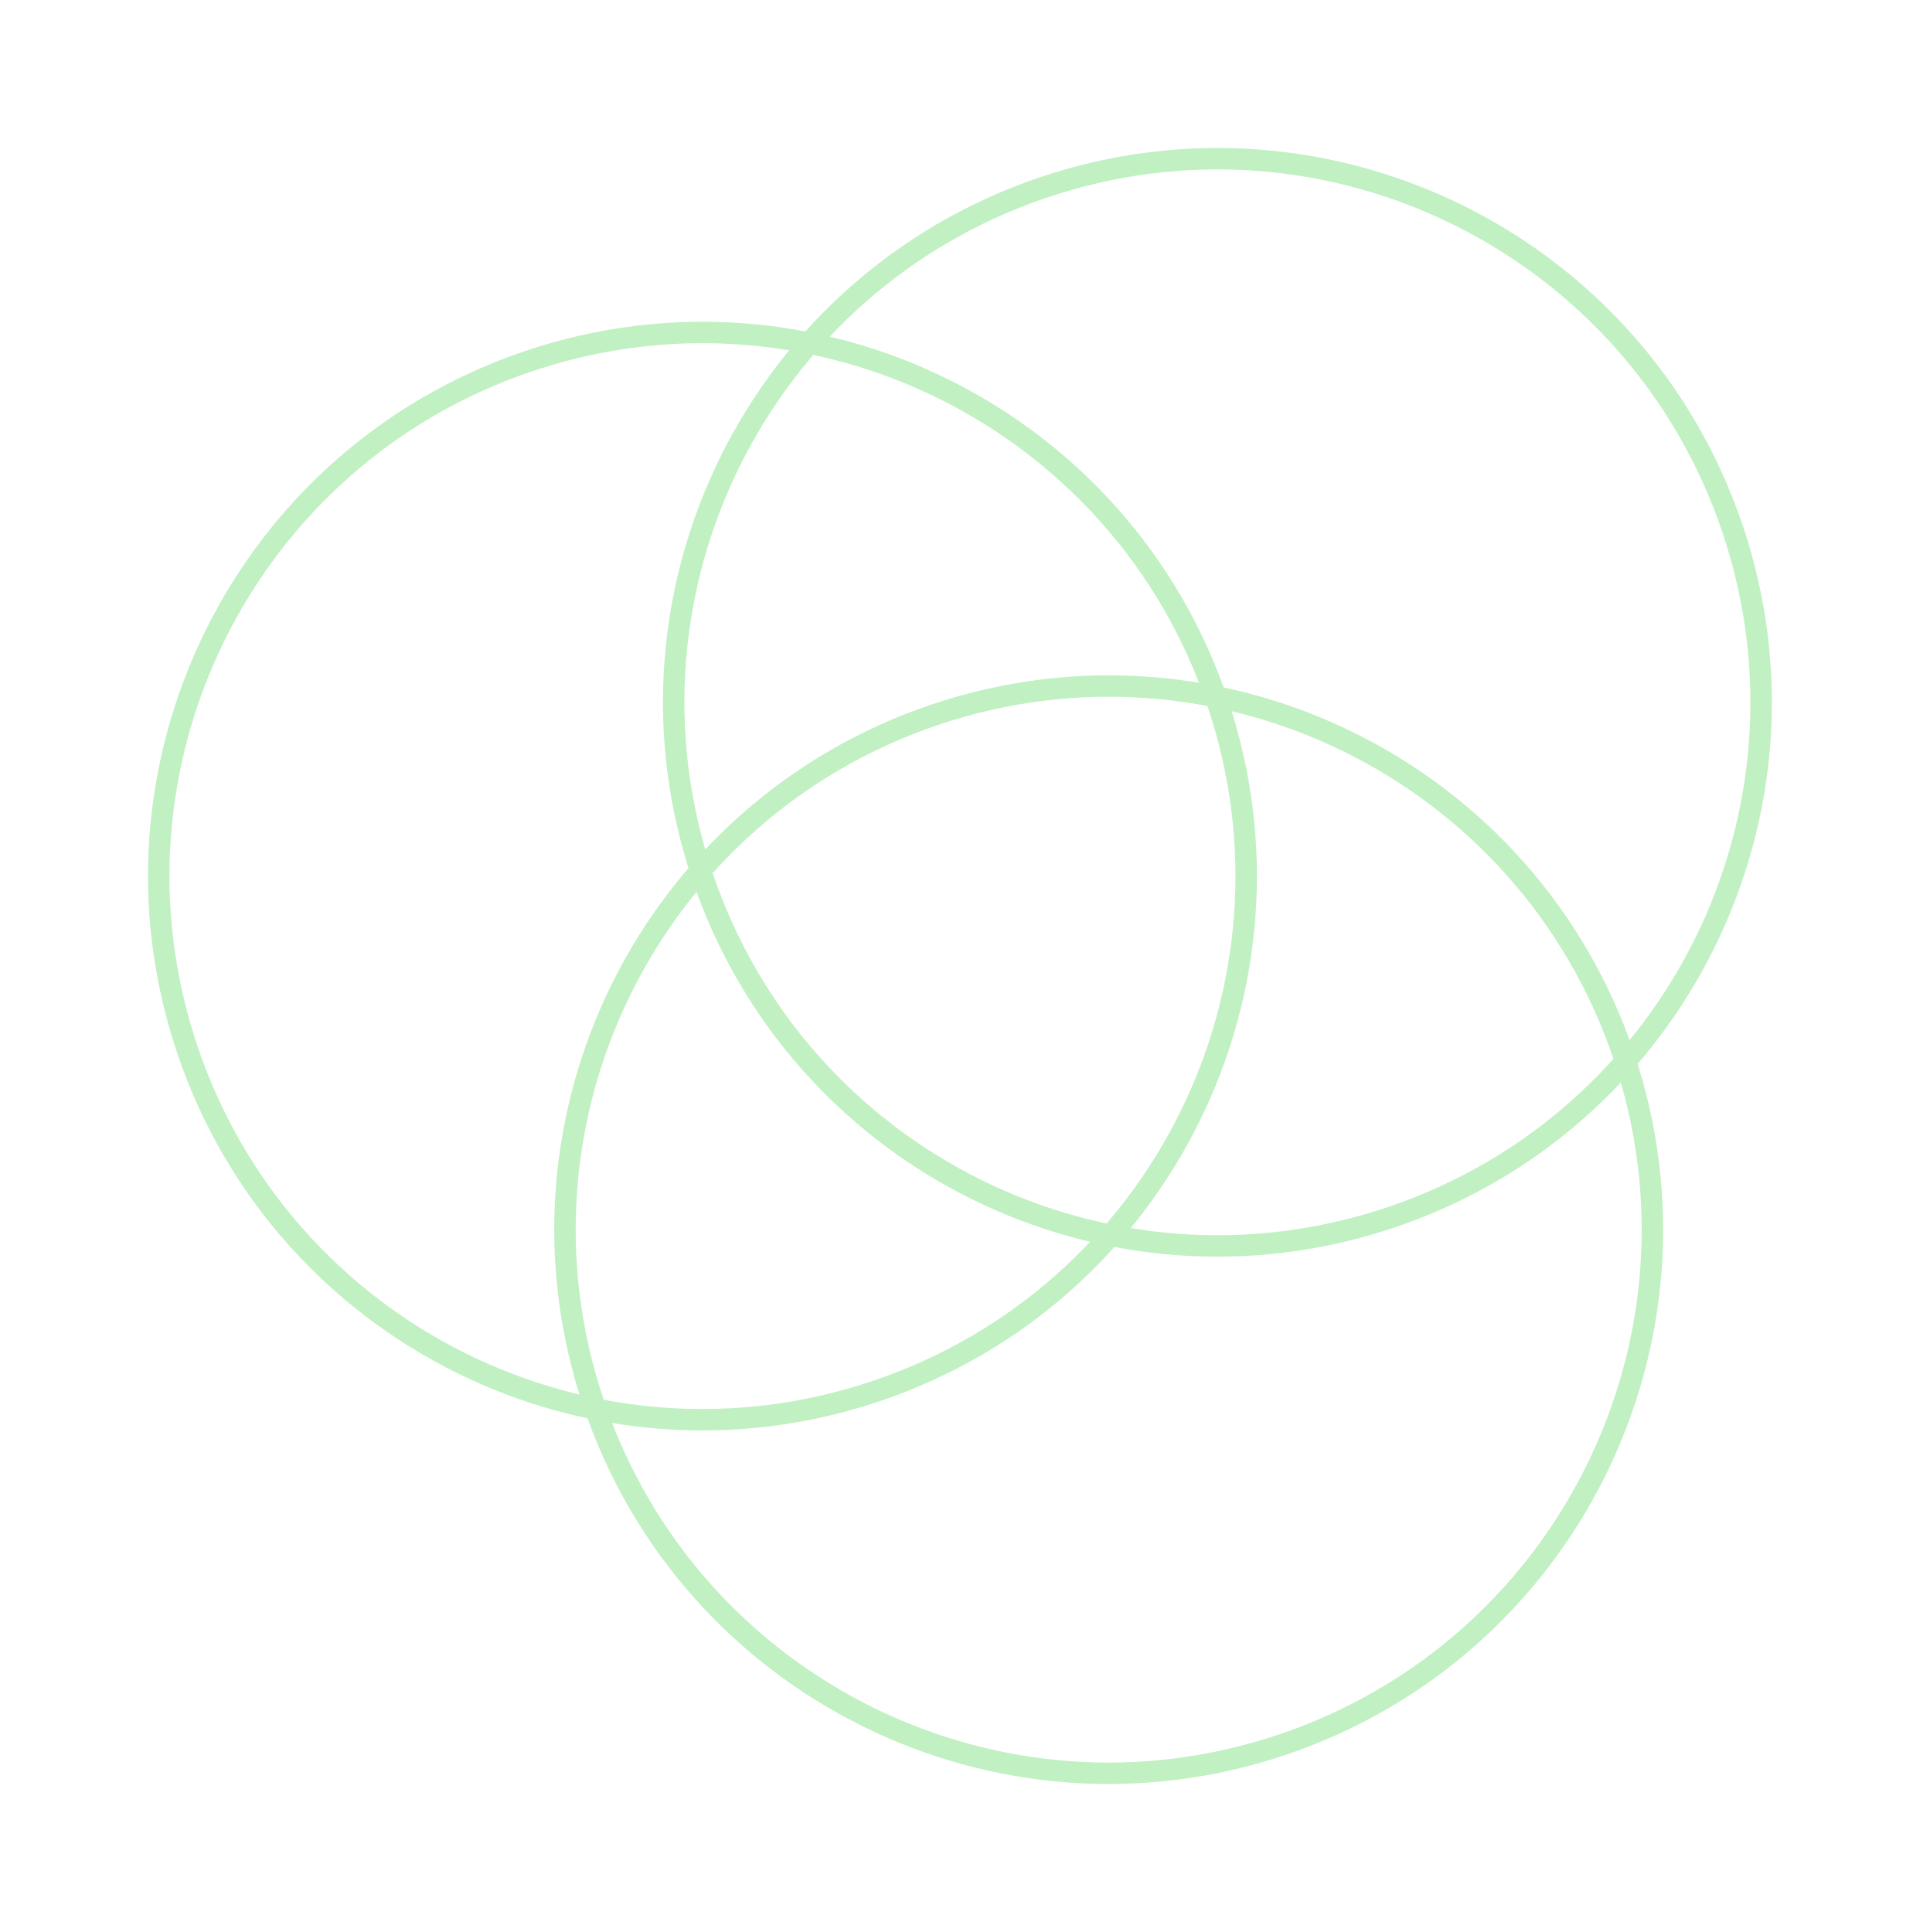
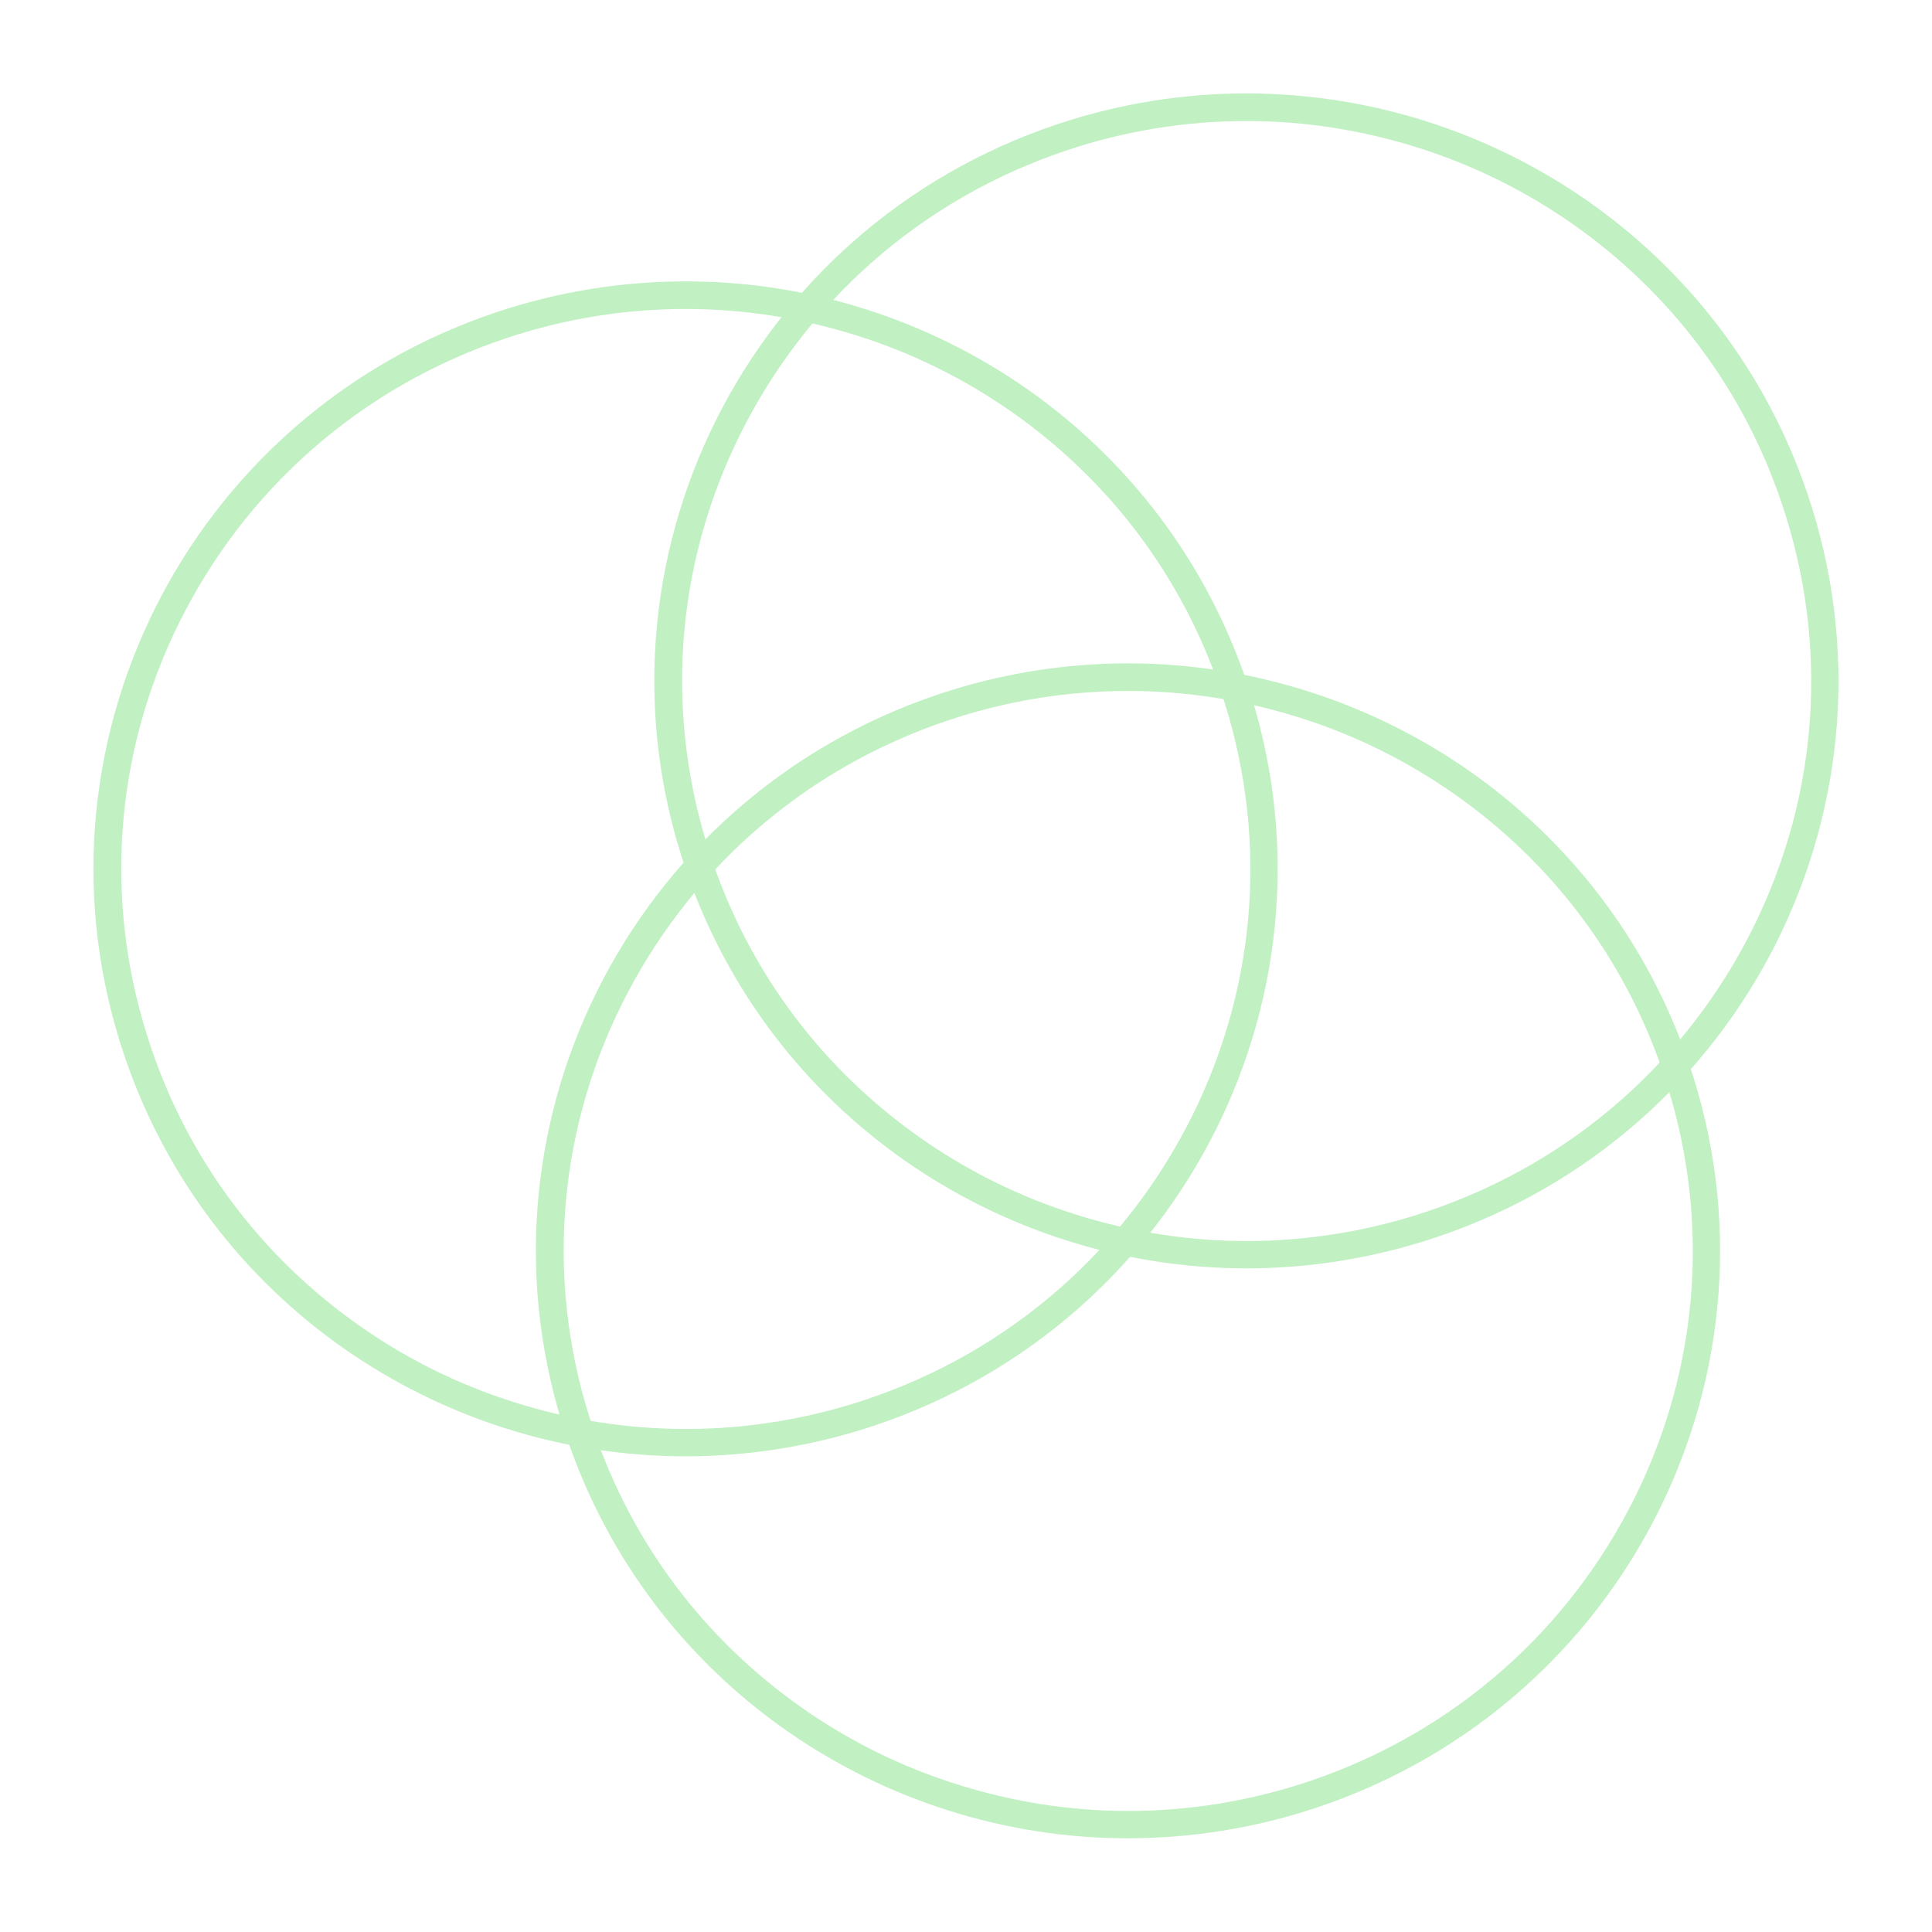
- <svg xmlns="http://www.w3.org/2000/svg" viewBox="1574.54 114.297 806.162 811.405">
-   <defs>
-     <style>.a{opacity:0.75;}.b{fill:none;stroke:#acebae;stroke-width:9px;}/* animation */
- .rotation-animation{
+ <svg xmlns="http://www.w3.org/2000/svg" version="1.1" id="Layer_1" x="0px" y="0px" viewBox="0 0 700 700" style="enable-background:new 0 0 700 700;" xml:space="preserve">
+   <style type="text/css">
+   .st0{opacity:0.75;}
+   .st1{fill:#ACEBAE;}
+   .rotation-animation{
  animation: rotateRings ease-in-out 10s;
  animation-iteration-count: infinite;
  animation-direction: alternate;
  transform-origin: 50% 50%;
+   transform: translateZ(0);
  -webkit-animation: rotateRings ease-in-out 10s;
  -webkit-animation-iteration-count: infinite;
  -webkit-transform-origin: 50% 50%;
  -webkit-animation-direction: alternate;
+   -webkit-transform: translateZ(0);
}

@keyframes rotateRings{
  0% {
    transform:  rotate(0deg) scaleX(1.00) scaleY(1.00) ;
  }
  50% {
    transform:  rotate(180deg) scaleX(0.75) scaleY(0.75) ;
  }
  100% {
    transform:  rotate(360deg) scaleX(1.00) scaleY(1.00) ;
  }
}

@-webkit-keyframes rotateRings {
  0% {
    -webkit-transform:  rotate(0deg) scaleX(1.00) scaleY(1.00) ;
  }
  50% {
    -webkit-transform:  rotate(180deg) scaleX(0.75) scaleY(0.75) ;
  }
  100% {
    -webkit-transform:  rotate(360deg) scaleX(1.00) scaleY(1.00) ;
  }
}
- 
- 
- }</style>
-   </defs>
+ </style>
  <g class="rotation-animation">
-     <g class="a" transform="translate(1644.087 183.848)">
-       <circle class="b" cx="228.253" cy="228.253" r="228.253" transform="translate(152.384 82.143) rotate(-18.651)" />
-       <circle class="b" cx="228.253" cy="228.253" r="228.253" transform="translate(-63.844 155.125) rotate(-18.651)" />
-       <circle class="b" cx="228.253" cy="228.253" r="228.253" transform="translate(106.733 303.613) rotate(-18.651)" />
+     <g transform="translate(1644.087 183.848)" class="st0">
+       <path class="st1" d="M-1192.4-140c21.1,0,42,3.3,62.2,9.7c20,6.3,38.7,15.6,55.9,27.6c35.5,24.9,61.7,59.7,75.6,100.7       c17.4,51.1,13.8,105.9-10.2,154.3c-11.8,23.7-27.8,44.7-47.6,62.2c-20.5,18.1-44.3,31.8-70.5,40.6c-21.2,7.1-43.3,10.7-65.4,10.7       c-21.1,0-42-3.3-62.2-9.7c-20-6.3-38.8-15.6-55.9-27.6c-35.5-24.9-61.7-59.7-75.6-100.7c-17.4-51.1-13.8-105.9,10.2-154.3       c11.8-23.7,27.8-44.7,47.6-62.2c20.5-18.1,44.3-31.8,70.5-40.6C-1236.7-136.4-1214.7-140-1192.4-140L-1192.4-140 M-1192.5-150       c-22.7,0-45.9,3.6-68.6,11.2c-112.2,37.6-172.5,158.4-134.6,269.7c30.2,88.8,113.7,144.8,203.2,144.8c22.7,0,45.9-3.6,68.6-11.2       C-1011.7,227-951.4,106.2-989.3-5.2C-1019.5-94-1103-150-1192.5-150L-1192.5-150z" />
+       <path class="st1" d="M-1395.6-71.9c21.1,0,42,3.3,62.2,9.7c20,6.3,38.7,15.6,55.9,27.6c35.5,24.9,61.7,59.7,75.6,100.7       c17.4,51.1,13.8,105.9-10.2,154.3c-11.8,23.7-27.8,44.7-47.6,62.2c-20.5,18.1-44.3,31.8-70.5,40.6c-21.2,7.1-43.3,10.7-65.4,10.7       c-21.1,0-42-3.3-62.2-9.7c-20-6.3-38.8-15.6-55.9-27.6c-35.5-24.9-61.7-59.7-75.6-100.7c-17.4-51.1-13.8-105.9,10.2-154.3       c11.8-23.7,27.8-44.7,47.6-62.2c20.5-18.1,44.3-31.8,70.5-40.6C-1439.9-68.3-1417.9-71.9-1395.6-71.9L-1395.6-71.9 M-1395.7-81.9       c-22.7,0-45.9,3.6-68.6,11.2c-112.2,37.6-172.5,158.4-134.6,269.7c30.2,88.8,113.7,144.8,203.2,144.8c22.7,0,45.9-3.6,68.6-11.2       c112.2-37.6,172.5-158.4,134.6-269.7C-1222.7-25.9-1306.2-82-1395.7-81.9L-1395.7-81.9z" />
+       <path class="st1" d="M-1235.3,66.5c21.1,0,42,3.3,62.2,9.7c20,6.3,38.7,15.6,55.9,27.6c35.5,24.9,61.7,59.7,75.6,100.7       c17.4,51.1,13.8,105.9-10.2,154.3c-11.8,23.7-27.8,44.7-47.6,62.2c-20.5,18.1-44.3,31.8-70.5,40.6c-21.2,7.1-43.3,10.7-65.4,10.7       c-21.1,0-42-3.3-62.2-9.7c-20-6.3-38.8-15.6-55.9-27.6c-35.5-24.9-61.7-59.7-75.6-100.7c-17.4-51.1-13.8-105.9,10.2-154.3       c11.8-23.7,27.8-44.7,47.6-62.2c20.5-18.1,44.3-31.8,70.5-40.6C-1279.6,70.1-1257.6,66.5-1235.3,66.5L-1235.3,66.5 M-1235.4,56.5       c-22.7,0-45.9,3.6-68.6,11.2c-112.2,37.6-172.5,158.4-134.6,269.7c30.2,88.8,113.7,144.8,203.2,144.8c22.7,0,45.9-3.6,68.6-11.2       c112.2-37.6,172.5-158.4,134.6-269.7C-1062.4,112.5-1145.9,56.5-1235.4,56.5L-1235.4,56.5z" />
    </g>
  </g>
</svg>
